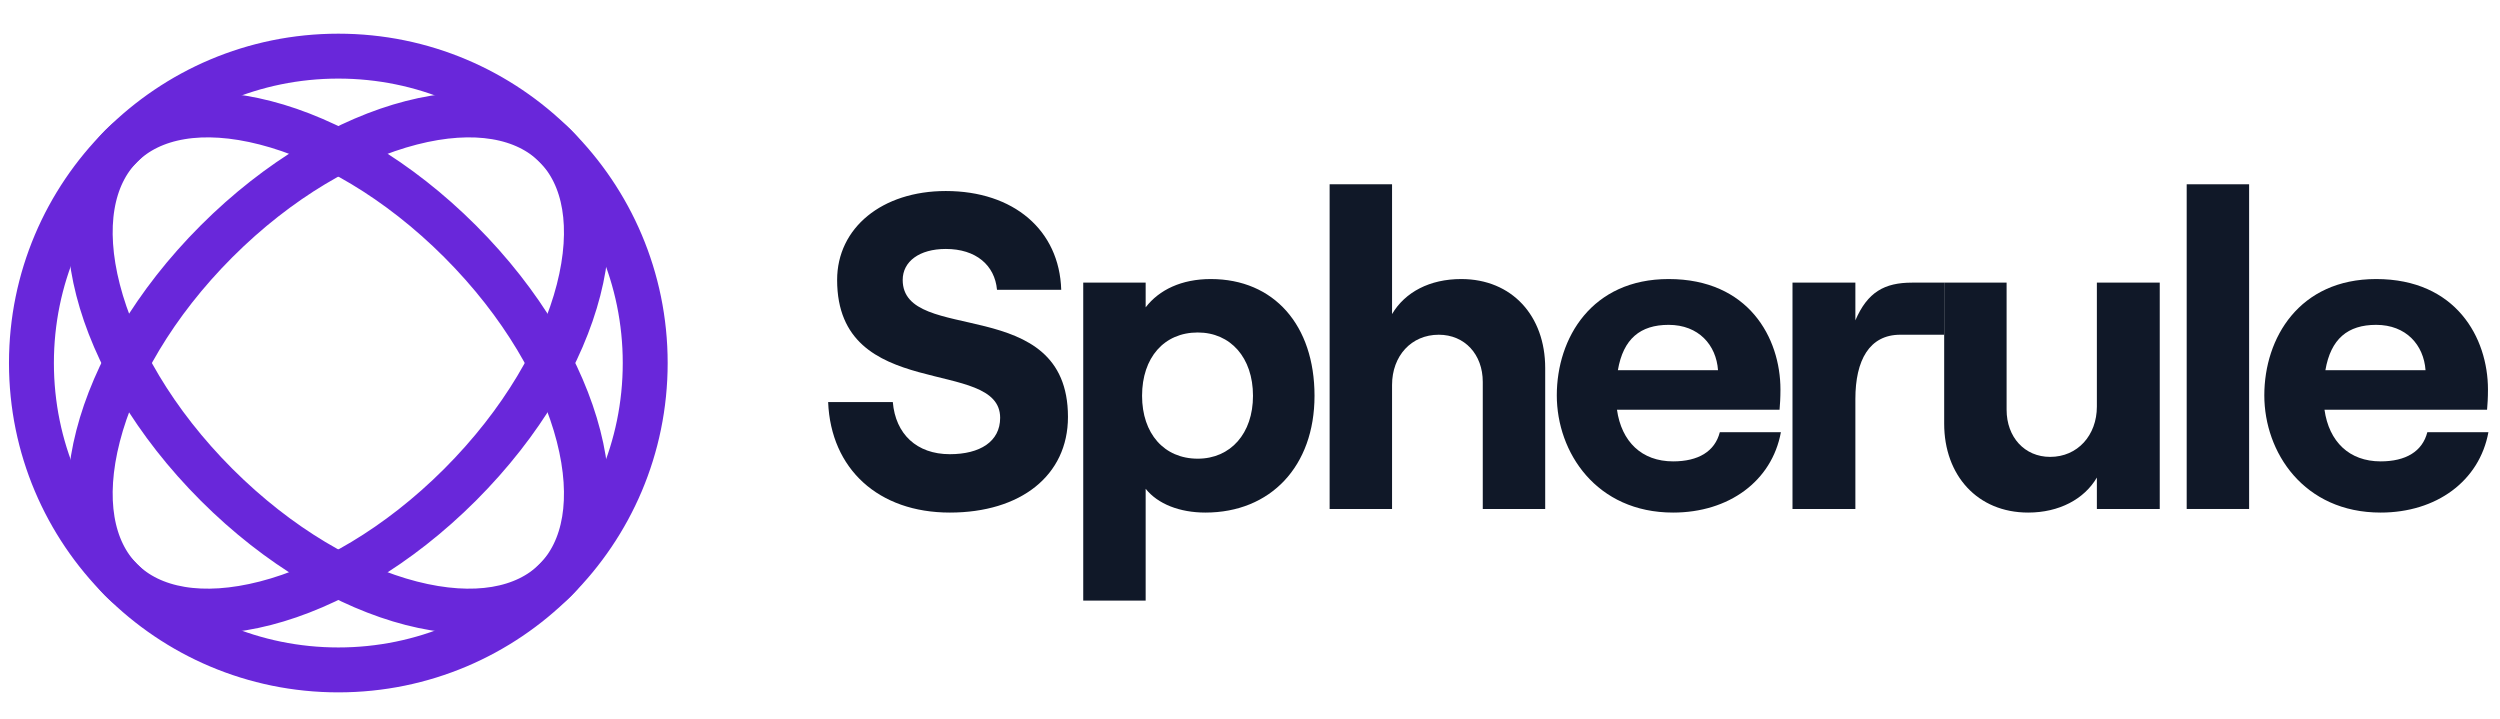
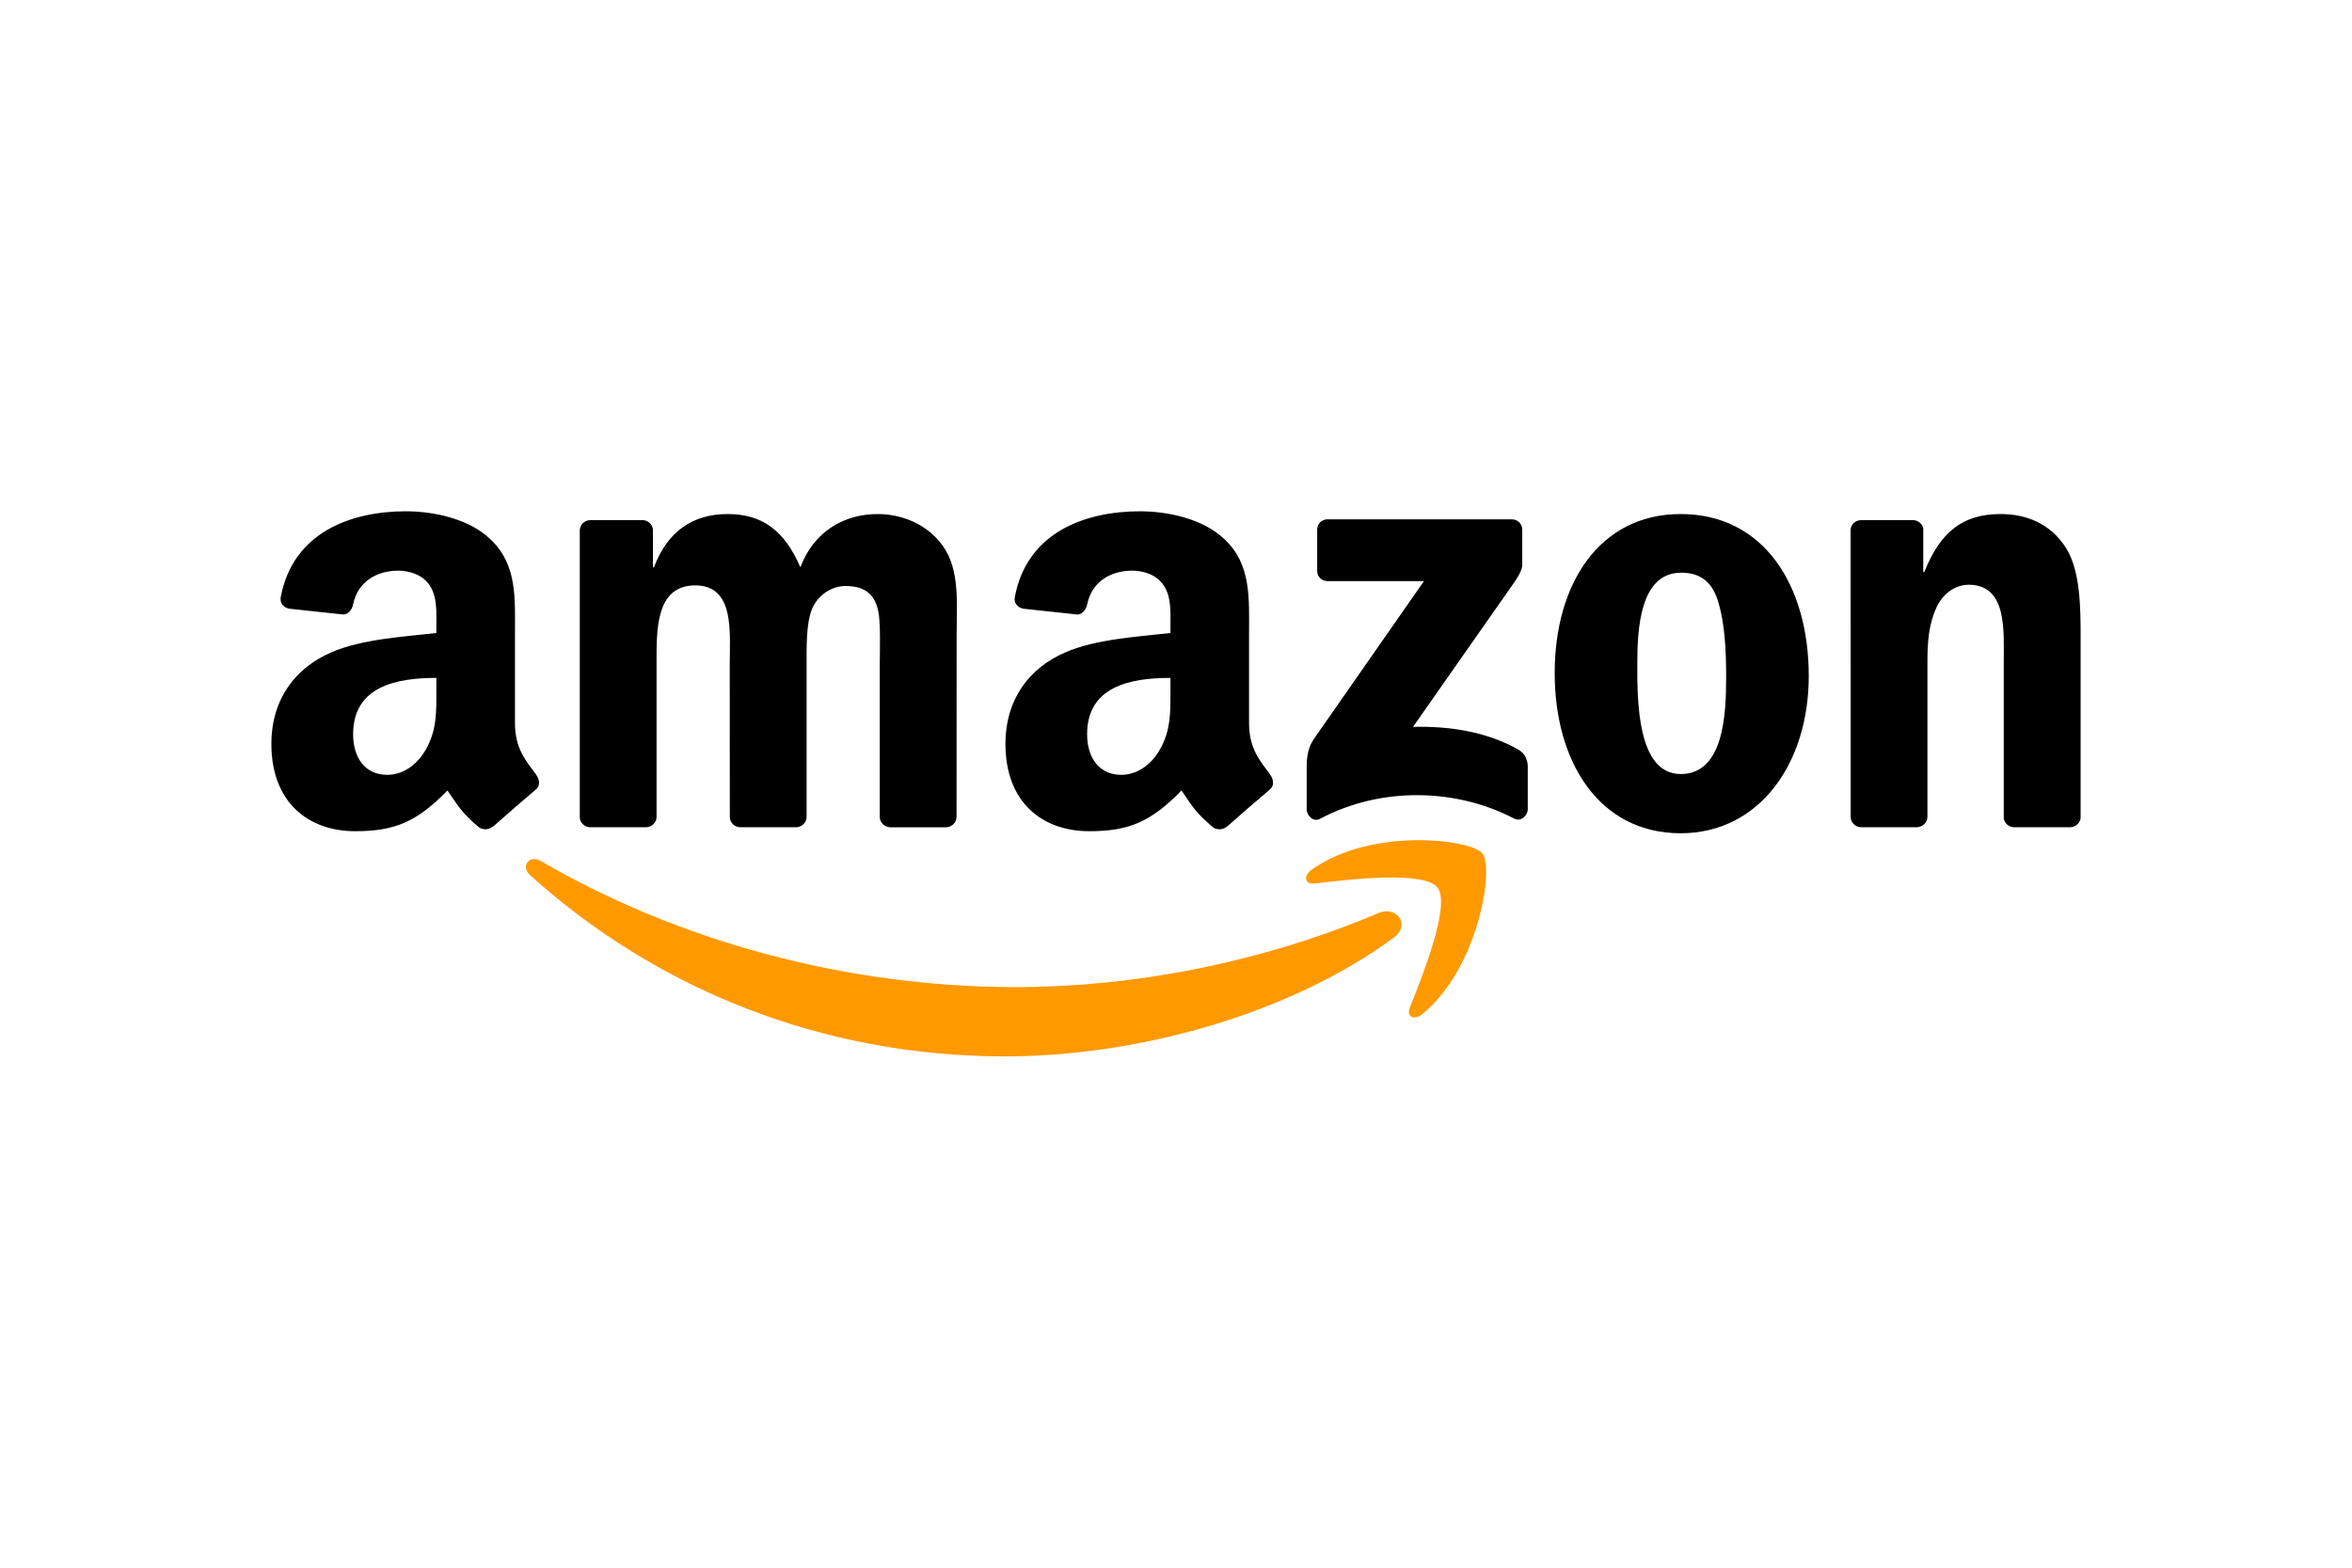
- <svg xmlns="http://www.w3.org/2000/svg" width="167" height="48" viewBox="0 0 167 48" fill="none">
-   <circle cx="22.6" cy="24.25" r="20.5" stroke="#6927DA" stroke-width="3" />
-   <path d="M30.732 32.382C26.592 36.521 21.903 39.223 17.727 40.297C13.512 41.381 10.116 40.757 8.104 38.746C6.093 36.734 5.469 33.338 6.553 29.123C7.627 24.947 10.329 20.258 14.468 16.118C18.608 11.979 23.297 9.277 27.474 8.203C31.688 7.119 35.084 7.743 37.096 9.754C39.107 11.766 39.731 15.162 38.647 19.376C37.573 23.553 34.871 28.242 30.732 32.382Z" stroke="#6927DA" stroke-width="3" />
-   <path d="M30.732 16.118C34.871 20.258 37.573 24.947 38.647 29.123C39.731 33.338 39.107 36.734 37.096 38.746C35.084 40.757 31.688 41.381 27.473 40.297C23.297 39.223 18.608 36.521 14.468 32.382C10.329 28.242 7.626 23.553 6.553 19.376C5.469 15.162 6.093 11.766 8.104 9.754C10.116 7.743 13.512 7.119 17.726 8.203C21.903 9.277 26.592 11.979 30.732 16.118Z" stroke="#6927DA" stroke-width="3" />
-   <path d="M63.45 34.24C68.16 34.24 71.34 31.78 71.34 27.85C71.34 19.54 60.3 23.08 60.3 18.7C60.3 17.47 61.41 16.63 63.18 16.63C65.19 16.63 66.45 17.71 66.6 19.36H70.89C70.77 15.37 67.71 12.76 63.18 12.76C58.92 12.76 55.92 15.22 55.92 18.7C55.92 26.95 66.81 23.8 66.81 27.91C66.81 29.5 65.46 30.34 63.45 30.34C61.23 30.34 59.82 28.99 59.64 26.86H55.32C55.5 31.33 58.68 34.24 63.45 34.24Z" fill="#101828" />
-   <path d="M72.36 40.12H76.53V32.65C77.34 33.67 78.81 34.24 80.52 34.24C84.87 34.24 87.81 31.15 87.81 26.44C87.81 21.73 85.11 18.64 80.88 18.64C78.93 18.64 77.43 19.36 76.53 20.53V18.88H72.36V40.12ZM80.01 30.64C77.76 30.64 76.29 28.96 76.29 26.44C76.29 23.89 77.76 22.21 80.01 22.21C82.2 22.21 83.7 23.89 83.7 26.44C83.7 28.96 82.2 30.64 80.01 30.64Z" fill="#101828" />
-   <path d="M88.819 34H92.989V25.72C92.989 23.77 94.279 22.36 96.109 22.36C97.849 22.36 99.049 23.68 99.049 25.51V34H103.219V24.58C103.219 21.1 100.999 18.64 97.609 18.64C95.509 18.64 93.859 19.51 92.989 20.98V12.31H88.819V34Z" fill="#101828" />
-   <path d="M114.884 28.87C114.554 30.16 113.444 30.82 111.764 30.82C109.664 30.82 108.314 29.5 108.014 27.37H118.874C118.904 27.04 118.934 26.59 118.934 26.02C118.934 22.57 116.804 18.64 111.464 18.64C106.334 18.64 103.994 22.57 103.994 26.41C103.994 30.22 106.634 34.24 111.764 34.24C115.484 34.24 118.364 32.14 118.964 28.87H114.884ZM111.464 21.7C113.474 21.7 114.644 23.05 114.764 24.73H108.074C108.434 22.63 109.574 21.7 111.464 21.7Z" fill="#101828" />
-   <path d="M129.871 22.36V18.88H127.719C125.889 18.88 124.749 19.51 123.939 21.4V18.88H119.739V34H123.939V26.65C123.939 24.07 124.869 22.36 126.939 22.36H129.871Z" fill="#101828" />
-   <path d="M144.271 18.88H140.071V27.16C140.071 29.08 138.781 30.52 136.951 30.52C135.241 30.52 134.041 29.2 134.041 27.37V18.88H129.871V28.3C129.871 31.75 132.091 34.24 135.481 34.24C137.551 34.24 139.231 33.34 140.071 31.9V34H144.271V18.88Z" fill="#101828" />
-   <path d="M146.071 34H150.241V12.31H146.071V34Z" fill="#101828" />
-   <path d="M162.146 28.87C161.816 30.16 160.706 30.82 159.026 30.82C156.926 30.82 155.576 29.5 155.276 27.37H166.136C166.166 27.04 166.196 26.59 166.196 26.02C166.196 22.57 164.066 18.64 158.726 18.64C153.596 18.64 151.256 22.57 151.256 26.41C151.256 30.22 153.896 34.24 159.026 34.24C162.746 34.24 165.626 32.14 166.226 28.87H162.146ZM158.726 21.7C160.736 21.7 161.906 23.05 162.026 24.73H155.336C155.696 22.63 156.836 21.7 158.726 21.7Z" fill="#101828" />
+ <svg xmlns="http://www.w3.org/2000/svg" height="800" width="1200" version="1.0" viewBox="-150 -75.338 1300 452.031">
+   <path d="M620.38 235.668c-58.111 42.833-142.34 65.686-214.86 65.686-101.685 0-193.227-37.61-262.483-100.161-5.44-4.92-.565-11.623 5.964-7.792 74.74 43.486 167.153 69.647 262.613 69.647 64.38 0 135.202-13.32 200.322-40.961 9.837-4.179 18.064 6.442 8.444 13.581" fill="#f90" fill-rule="evenodd" />
+   <path d="M644.54 208.027c-7.4-9.49-49.102-4.484-67.82-2.264-5.702.697-6.572-4.266-1.436-7.835 33.213-23.375 87.712-16.628 94.067-8.793 6.355 7.879-1.654 62.508-32.865 88.582-4.788 4.005-9.359 1.872-7.226-3.439 7.009-17.498 22.723-56.718 15.28-66.251" fill="#f90" fill-rule="evenodd" />
+   <path d="M578.026 32.908V10.186c0-3.439 2.612-5.746 5.746-5.746H685.5c3.265 0 5.877 2.35 5.877 5.746v19.457c-.044 3.265-2.786 7.531-7.661 14.278l-52.714 75.262c19.588-.478 40.264 2.438 58.024 12.45 4.005 2.263 5.093 5.572 5.398 8.836v24.246c0 3.308-3.657 7.182-7.487 5.18-31.298-16.41-72.868-18.195-107.474.174-3.526 1.916-7.226-1.915-7.226-5.223v-23.027c0-3.7.043-10.012 3.743-15.627l61.072-87.581h-53.15c-3.264 0-5.876-2.307-5.876-5.703M206.939 174.683h-30.95c-2.96-.217-5.31-2.437-5.528-5.267V10.578c0-3.178 2.655-5.703 5.963-5.703h28.86c3.004.13 5.398 2.438 5.616 5.31V30.95h.566c7.53-20.067 21.677-29.425 40.743-29.425 19.37 0 31.472 9.358 40.178 29.425 7.487-20.067 24.507-29.425 42.746-29.425 12.971 0 27.162 5.354 35.824 17.368 9.794 13.363 7.792 32.777 7.792 49.797l-.044 100.248c0 3.178-2.655 5.746-5.963 5.746h-30.906c-3.09-.217-5.572-2.698-5.572-5.746V84.752c0-6.704.61-23.42-.87-29.774-2.307-10.665-9.228-13.669-18.196-13.669-7.487 0-15.322 5.006-18.5 13.016-3.177 8.01-2.872 21.416-2.872 30.427v84.185c0 3.178-2.656 5.746-5.964 5.746h-30.906c-3.134-.217-5.572-2.698-5.572-5.746l-.043-84.185c0-17.717 2.916-43.79-19.066-43.79-22.243 0-21.373 25.42-21.373 43.79v84.185c0 3.178-2.655 5.746-5.963 5.746M778.958 1.524c45.923 0 70.779 39.437 70.779 89.583 0 48.448-27.467 86.885-70.78 86.885-45.096 0-69.646-39.438-69.646-88.583 0-49.449 24.855-87.885 69.647-87.885m.261 32.429c-22.81 0-24.246 31.08-24.246 50.45 0 19.415-.304 60.854 23.985 60.854 23.985 0 25.116-33.43 25.116-53.802 0-13.407-.566-29.426-4.614-42.136-3.482-11.057-10.403-15.366-20.24-15.366m130.065 140.73h-30.819c-3.09-.217-5.572-2.698-5.572-5.746l-.043-158.882c.26-2.916 2.83-5.18 5.963-5.18H907.5c2.699.13 4.919 1.96 5.528 4.44v24.29h.566c8.663-21.721 20.807-32.081 42.18-32.081 13.886 0 27.424 5.005 36.13 18.717C1000 32.951 1000 54.325 1000 69.691v99.986c-.348 2.786-2.916 5.006-5.963 5.006H963c-2.83-.217-5.18-2.307-5.485-5.006V83.402c0-17.368 2.003-42.79-19.37-42.79-7.53 0-14.452 5.05-17.89 12.711-4.354 9.708-4.92 19.371-4.92 30.08v85.534c-.043 3.178-2.742 5.746-6.05 5.746M496.931 98.812c0 12.057.305 22.113-5.79 32.82-4.918 8.707-12.753 14.06-21.416 14.06-11.883 0-18.848-9.053-18.848-22.417 0-26.379 23.637-31.167 46.054-31.167v6.704m31.21 75.436c-2.045 1.828-5.005 1.959-7.312.74-10.273-8.532-12.145-12.493-17.76-20.633-16.977 17.325-29.034 22.505-51.017 22.505-26.074 0-46.315-16.063-46.315-48.23 0-25.117 13.581-42.224 32.995-50.582 16.803-7.4 40.265-8.706 58.2-10.752v-4.004c0-7.357.565-16.063-3.788-22.418-3.743-5.702-10.97-8.053-17.368-8.053-11.797 0-22.287 6.05-24.855 18.587-.523 2.786-2.569 5.528-5.398 5.659l-29.992-3.221c-2.524-.566-5.354-2.612-4.614-6.486C417.795 10.97 450.703 0 480.13 0c15.061 0 34.736 4.005 46.62 15.41 15.06 14.06 13.624 32.82 13.624 53.236v48.23c0 14.496 6.008 20.85 11.666 28.686 1.96 2.786 2.394 6.138-.13 8.227-6.312 5.267-17.543 15.061-23.724 20.546l-.043-.087M91.194 98.812c0 12.057.305 22.113-5.79 32.82-4.918 8.707-12.71 14.06-21.416 14.06-11.883 0-18.805-9.053-18.805-22.417 0-26.379 23.637-31.167 46.011-31.167v6.704m31.21 75.436c-2.045 1.828-5.005 1.959-7.312.74-10.273-8.532-12.102-12.493-17.76-20.633-16.977 17.325-28.99 22.505-51.017 22.505C20.285 176.86 0 160.797 0 128.63c0-25.117 13.625-42.224 32.995-50.582 16.803-7.4 40.265-8.706 58.199-10.752v-4.004c0-7.357.566-16.063-3.744-22.418-3.787-5.702-11.012-8.053-17.368-8.053-11.796 0-22.33 6.05-24.899 18.587-.522 2.786-2.568 5.528-5.354 5.659L9.794 53.846c-2.525-.566-5.31-2.612-4.614-6.486C12.101 10.97 44.966 0 74.392 0c15.06 0 34.736 4.005 46.62 15.41 15.06 14.06 13.624 32.82 13.624 53.236v48.23c0 14.496 6.007 20.85 11.666 28.686 2.003 2.786 2.438 6.138-.087 8.227-6.312 5.267-17.542 15.061-23.723 20.546l-.087-.087" fill-rule="evenodd" />
</svg>
